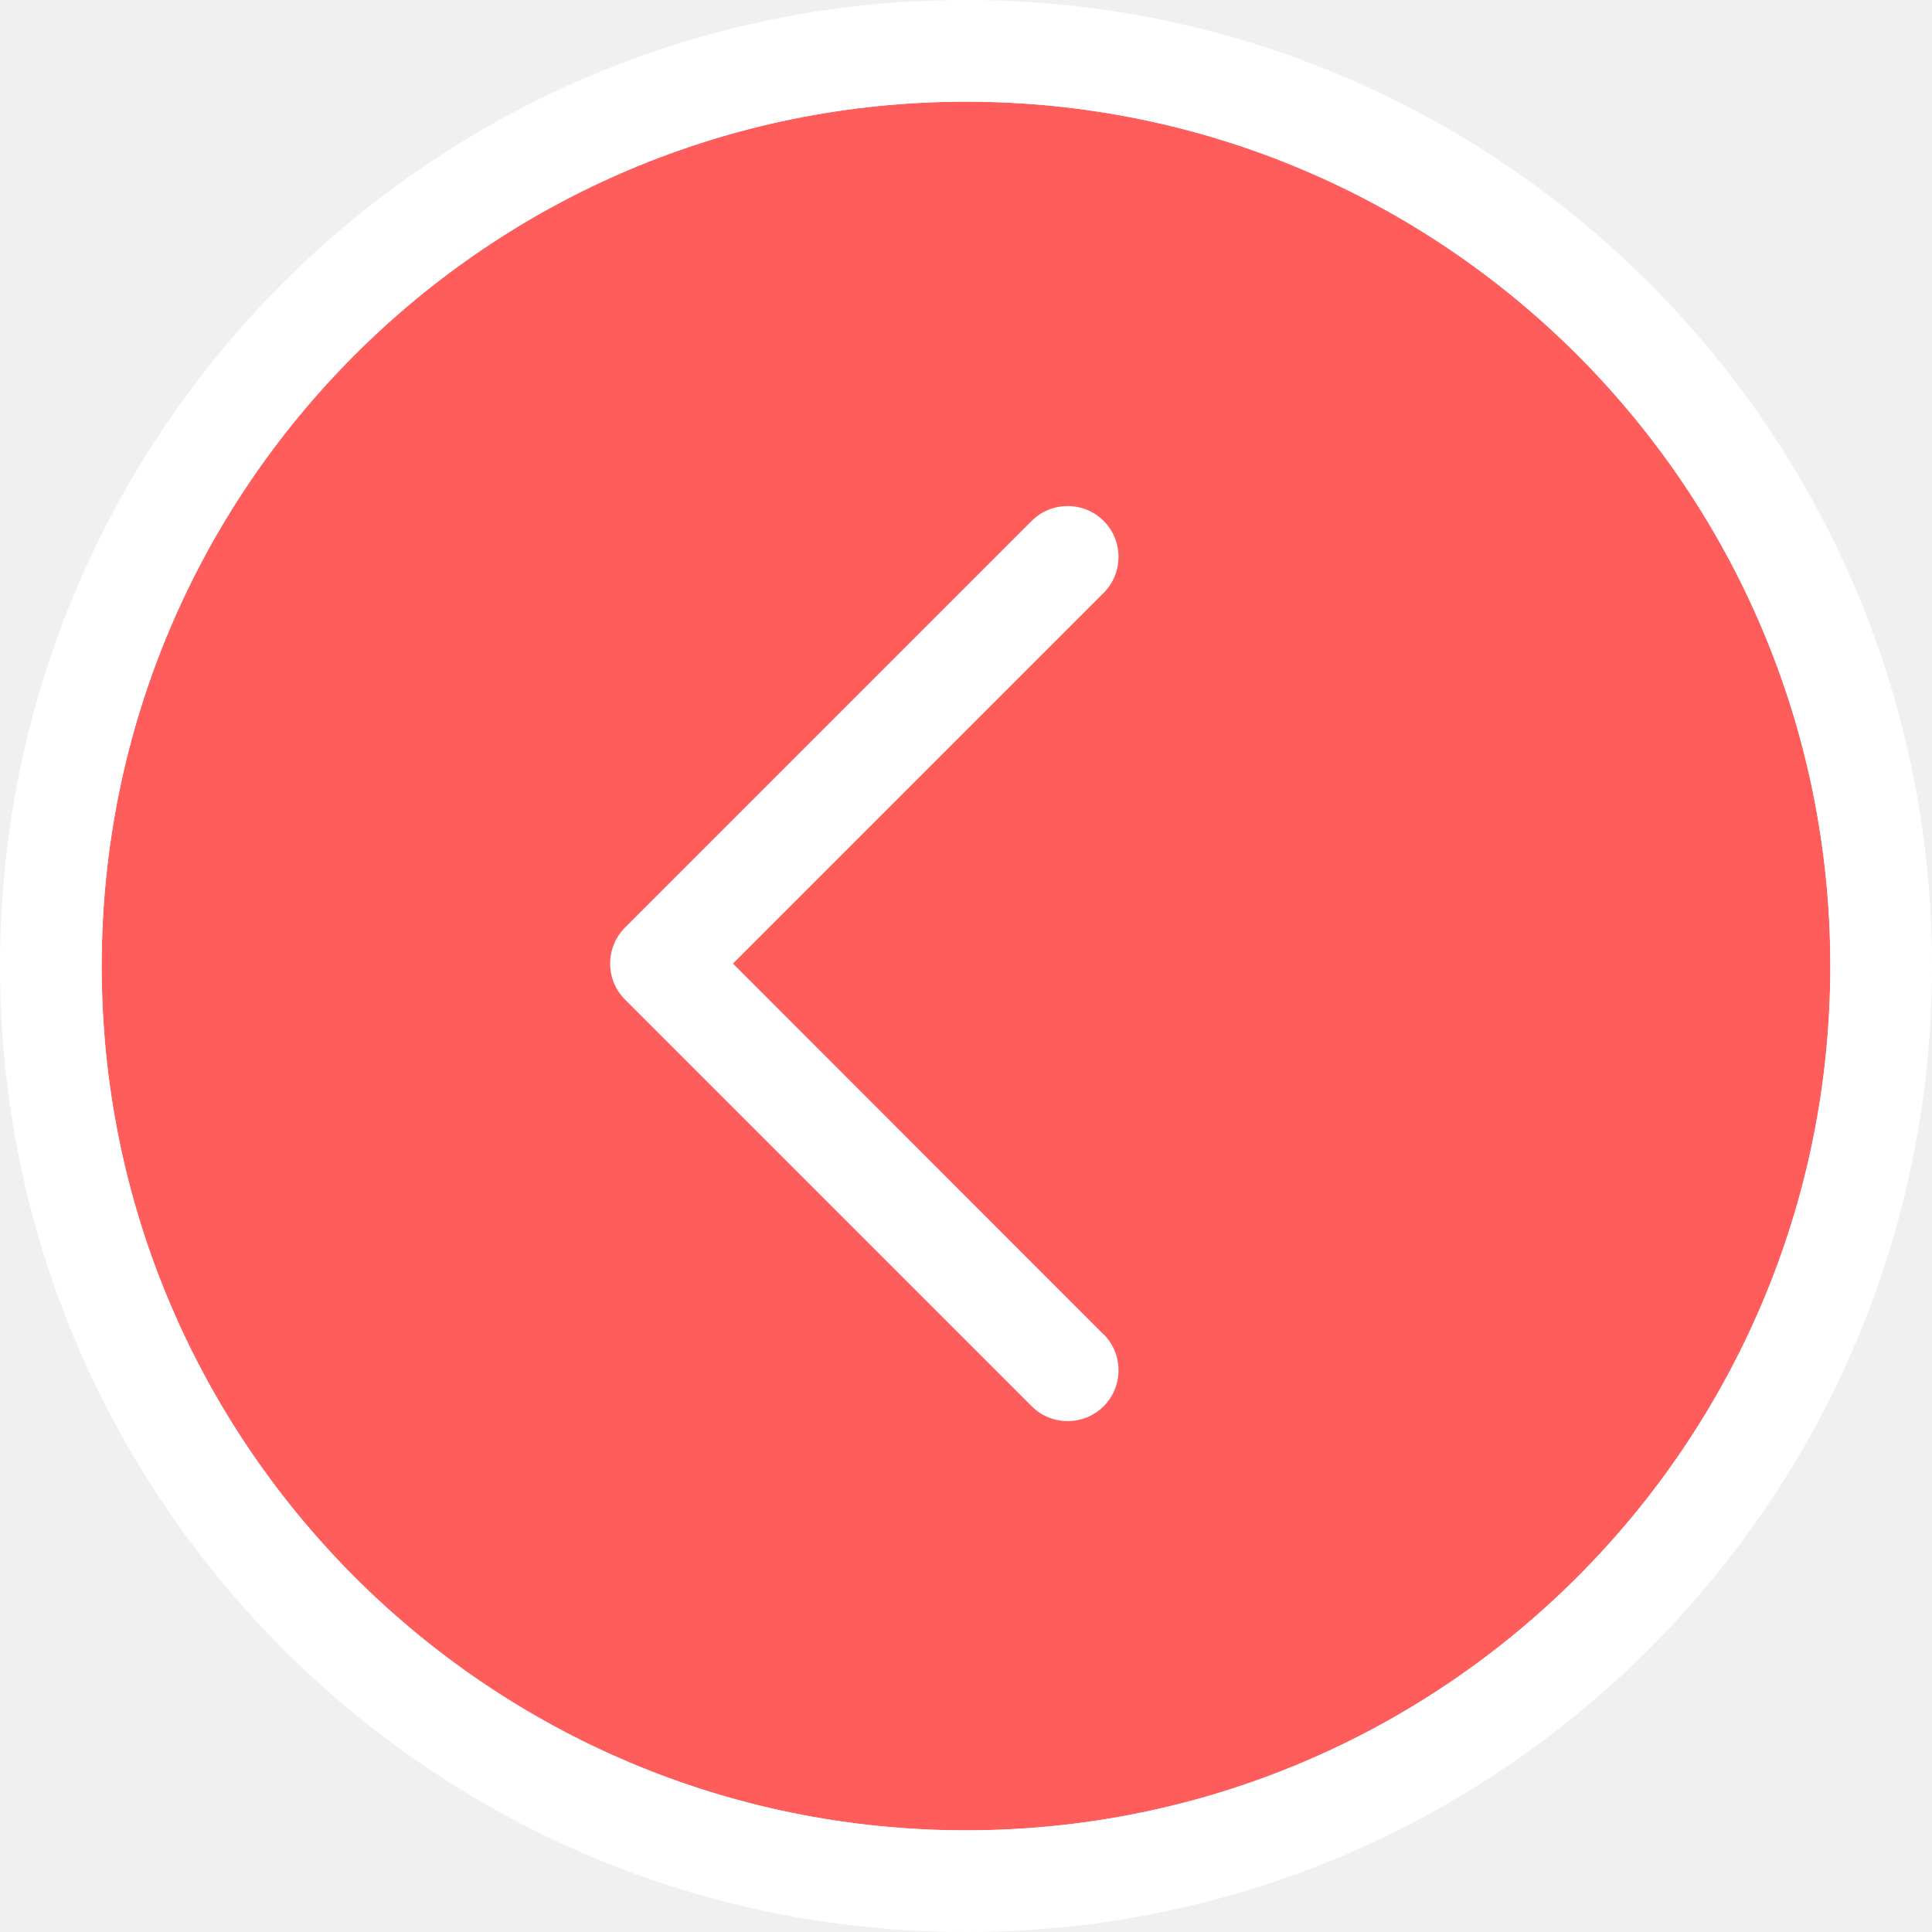
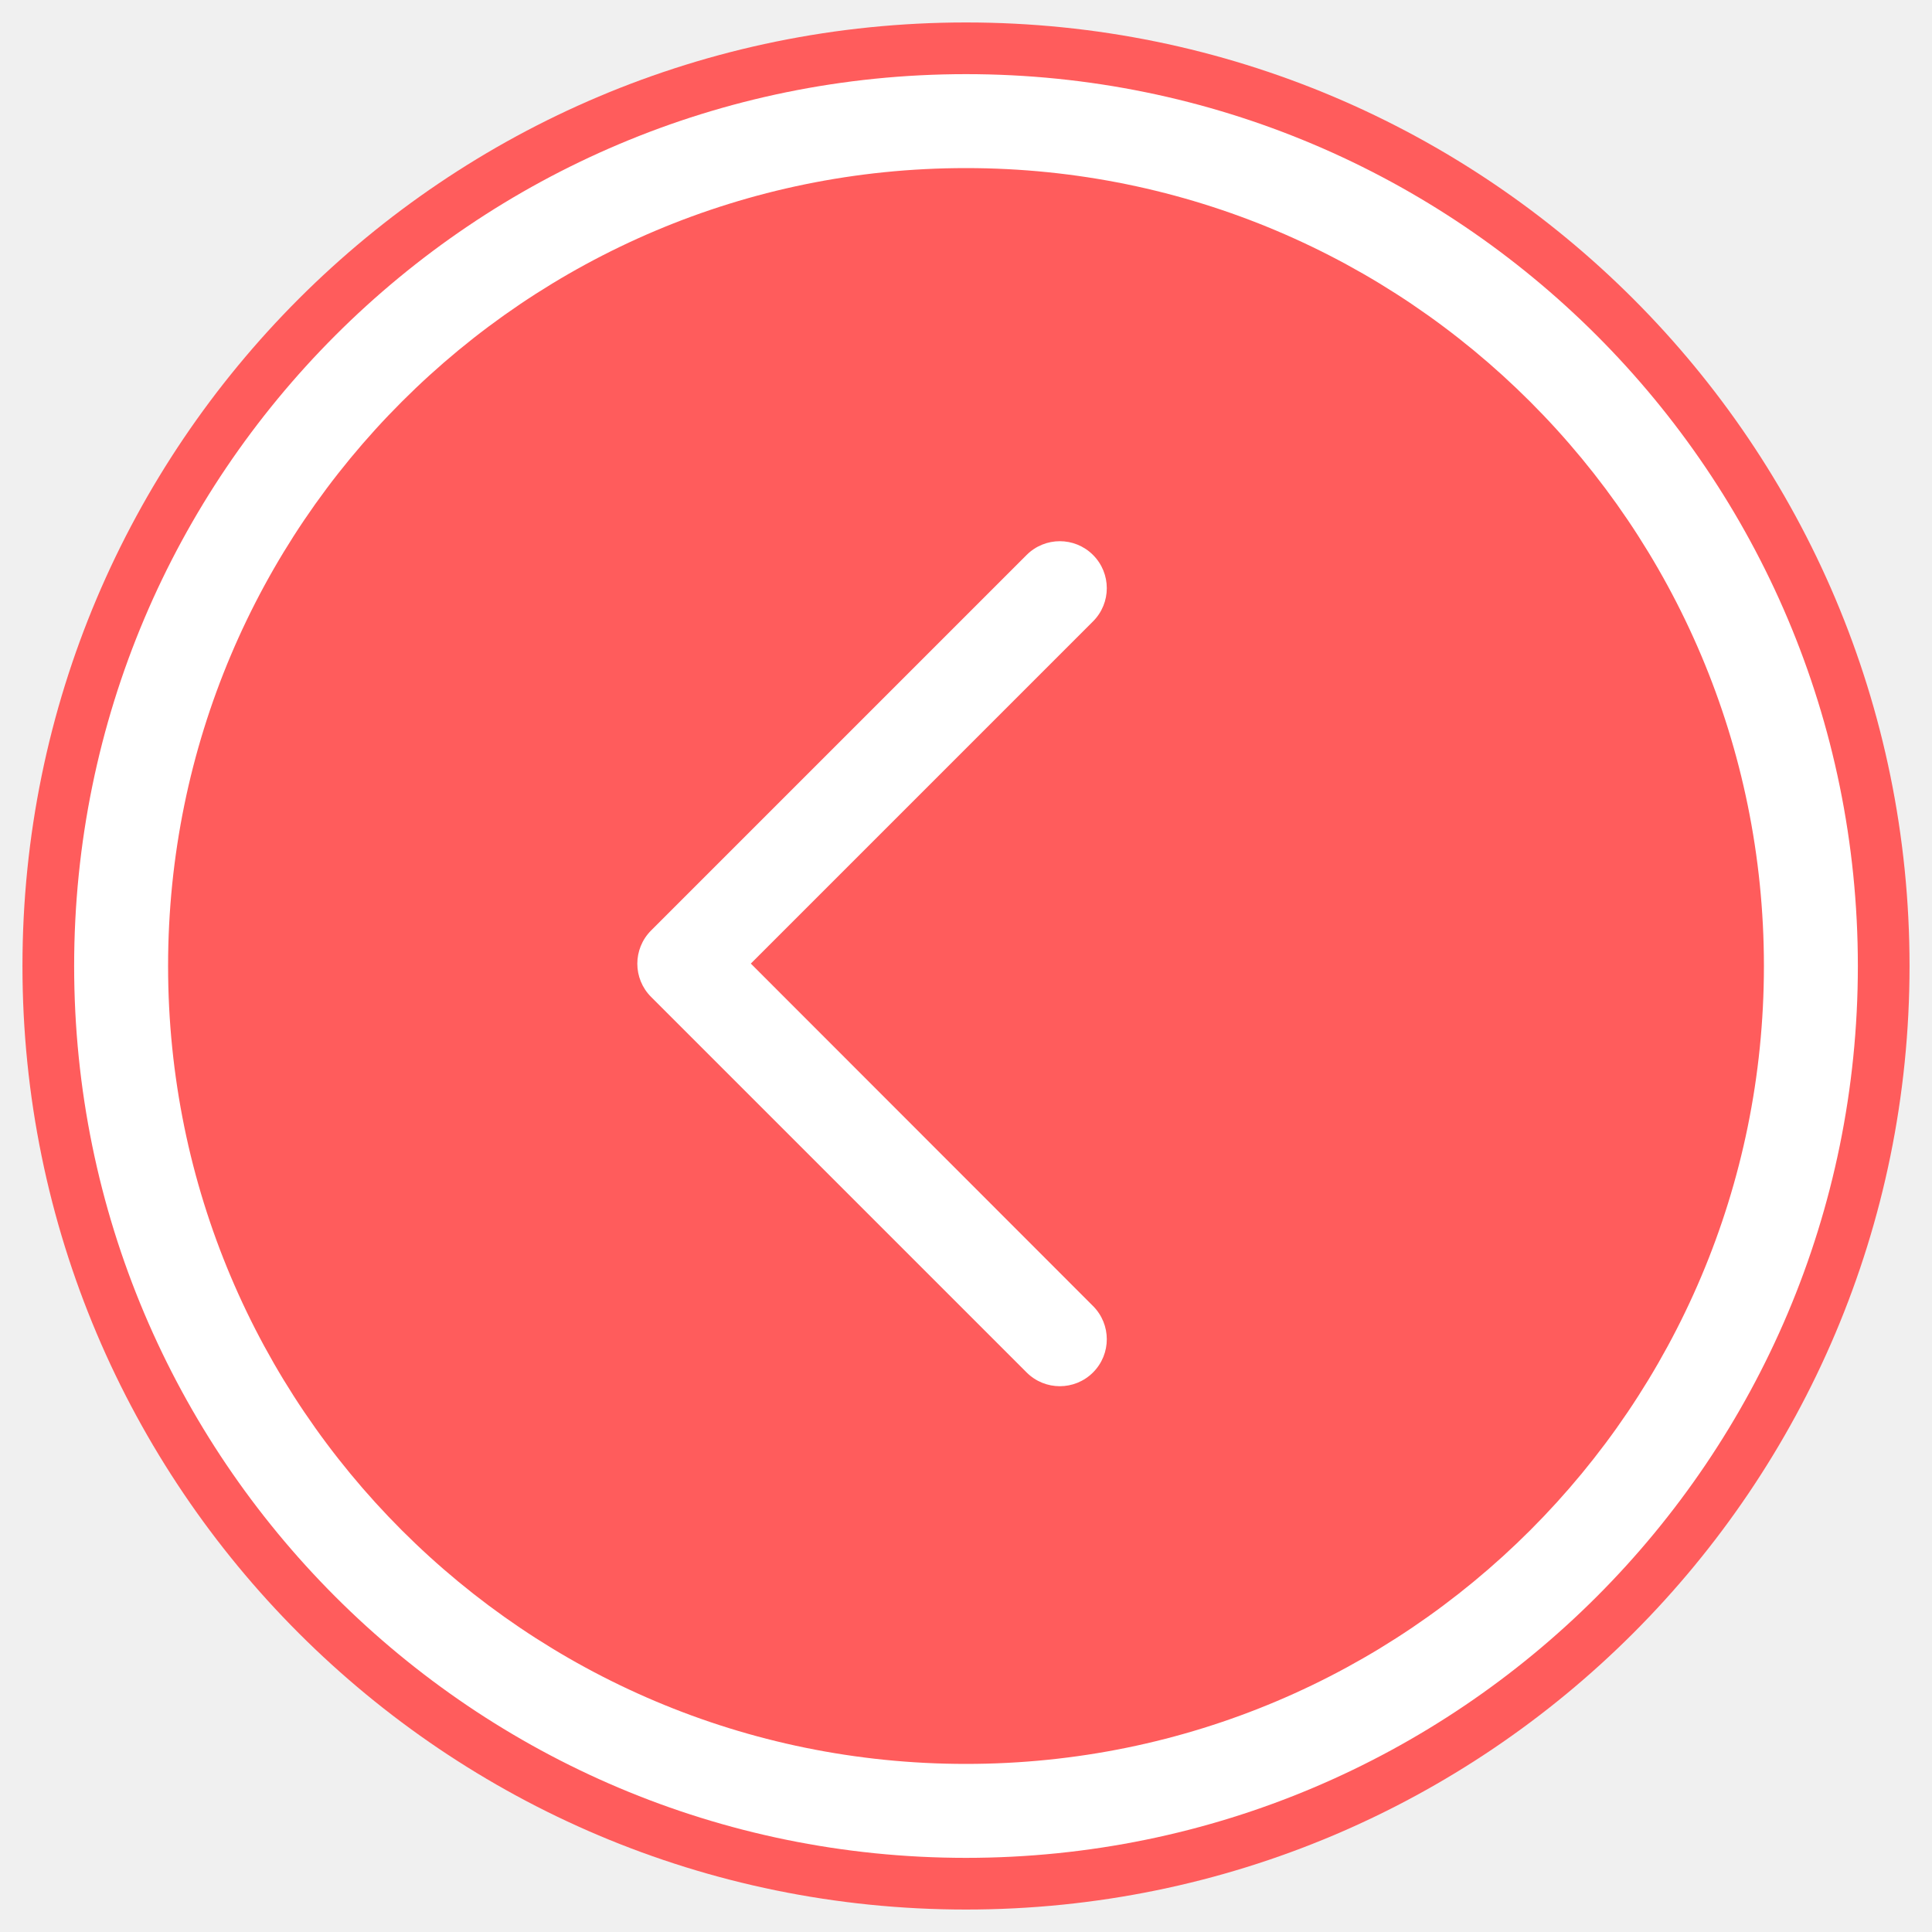
<svg xmlns="http://www.w3.org/2000/svg" id="Layer_1" data-name="Layer 1" viewBox="0 0 80 80">
  <defs>
    <style>
      .cls-1 {
        fill: #fff;
      }

      .cls-2 {
        fill: #ff5c5c;
      }
    </style>
  </defs>
-   <path class="cls-2" d="M75.79,40c0-19.77-16.02-35.79-35.79-35.79S4.21,20.23,4.21,40s16.02,35.79,35.79,35.79,35.79-16.02,35.79-35.79Z" />
-   <path class="cls-1" d="M45.7,55.25c.82,.82,.82,2.16,0,2.98-.82,.82-2.16,.82-2.98,0l-16.84-16.84c-.82-.82-.82-2.16,0-2.98l16.84-16.84c.82-.82,2.16-.82,2.98,0s.82,2.16,0,2.98l-15.35,15.35,15.35,15.36Zm30.09-15.25c0-19.77-16.02-35.79-35.79-35.79S4.21,20.23,4.21,40s16.02,35.79,35.79,35.79,35.79-16.02,35.79-35.79Zm4.21,0c0,22.09-17.91,40-40,40S0,62.09,0,40,17.91,0,40,0s40,17.91,40,40Z" />
+   <path class="cls-2" d="M79.07,40C79.07,18.42,61.58,.93,40,.93S.93,18.42,.93,40s17.49,39.07,39.07,39.07,39.07-17.49,39.07-39.07Z" />
+   <path class="cls-1" d="M45.26,54.08c.76,.76,.76,1.99,0,2.75-.76,.76-1.99,.76-2.75,0l-15.55-15.55c-.76-.76-.76-1.99,0-2.75l15.55-15.55c.76-.76,1.99-.76,2.75,0s.76,1.99,0,2.75l-14.17,14.17,14.17,14.18Zm27.78-14.08c0-18.25-14.79-33.04-33.04-33.04S6.96,21.75,6.96,40s14.79,33.04,33.04,33.04,33.04-14.79,33.04-33.04Zm3.89,0c0,20.4-16.53,36.93-36.93,36.93S3.07,60.4,3.07,40,19.61,3.07,40,3.07s36.93,16.53,36.93,36.93Z" />
</svg>
